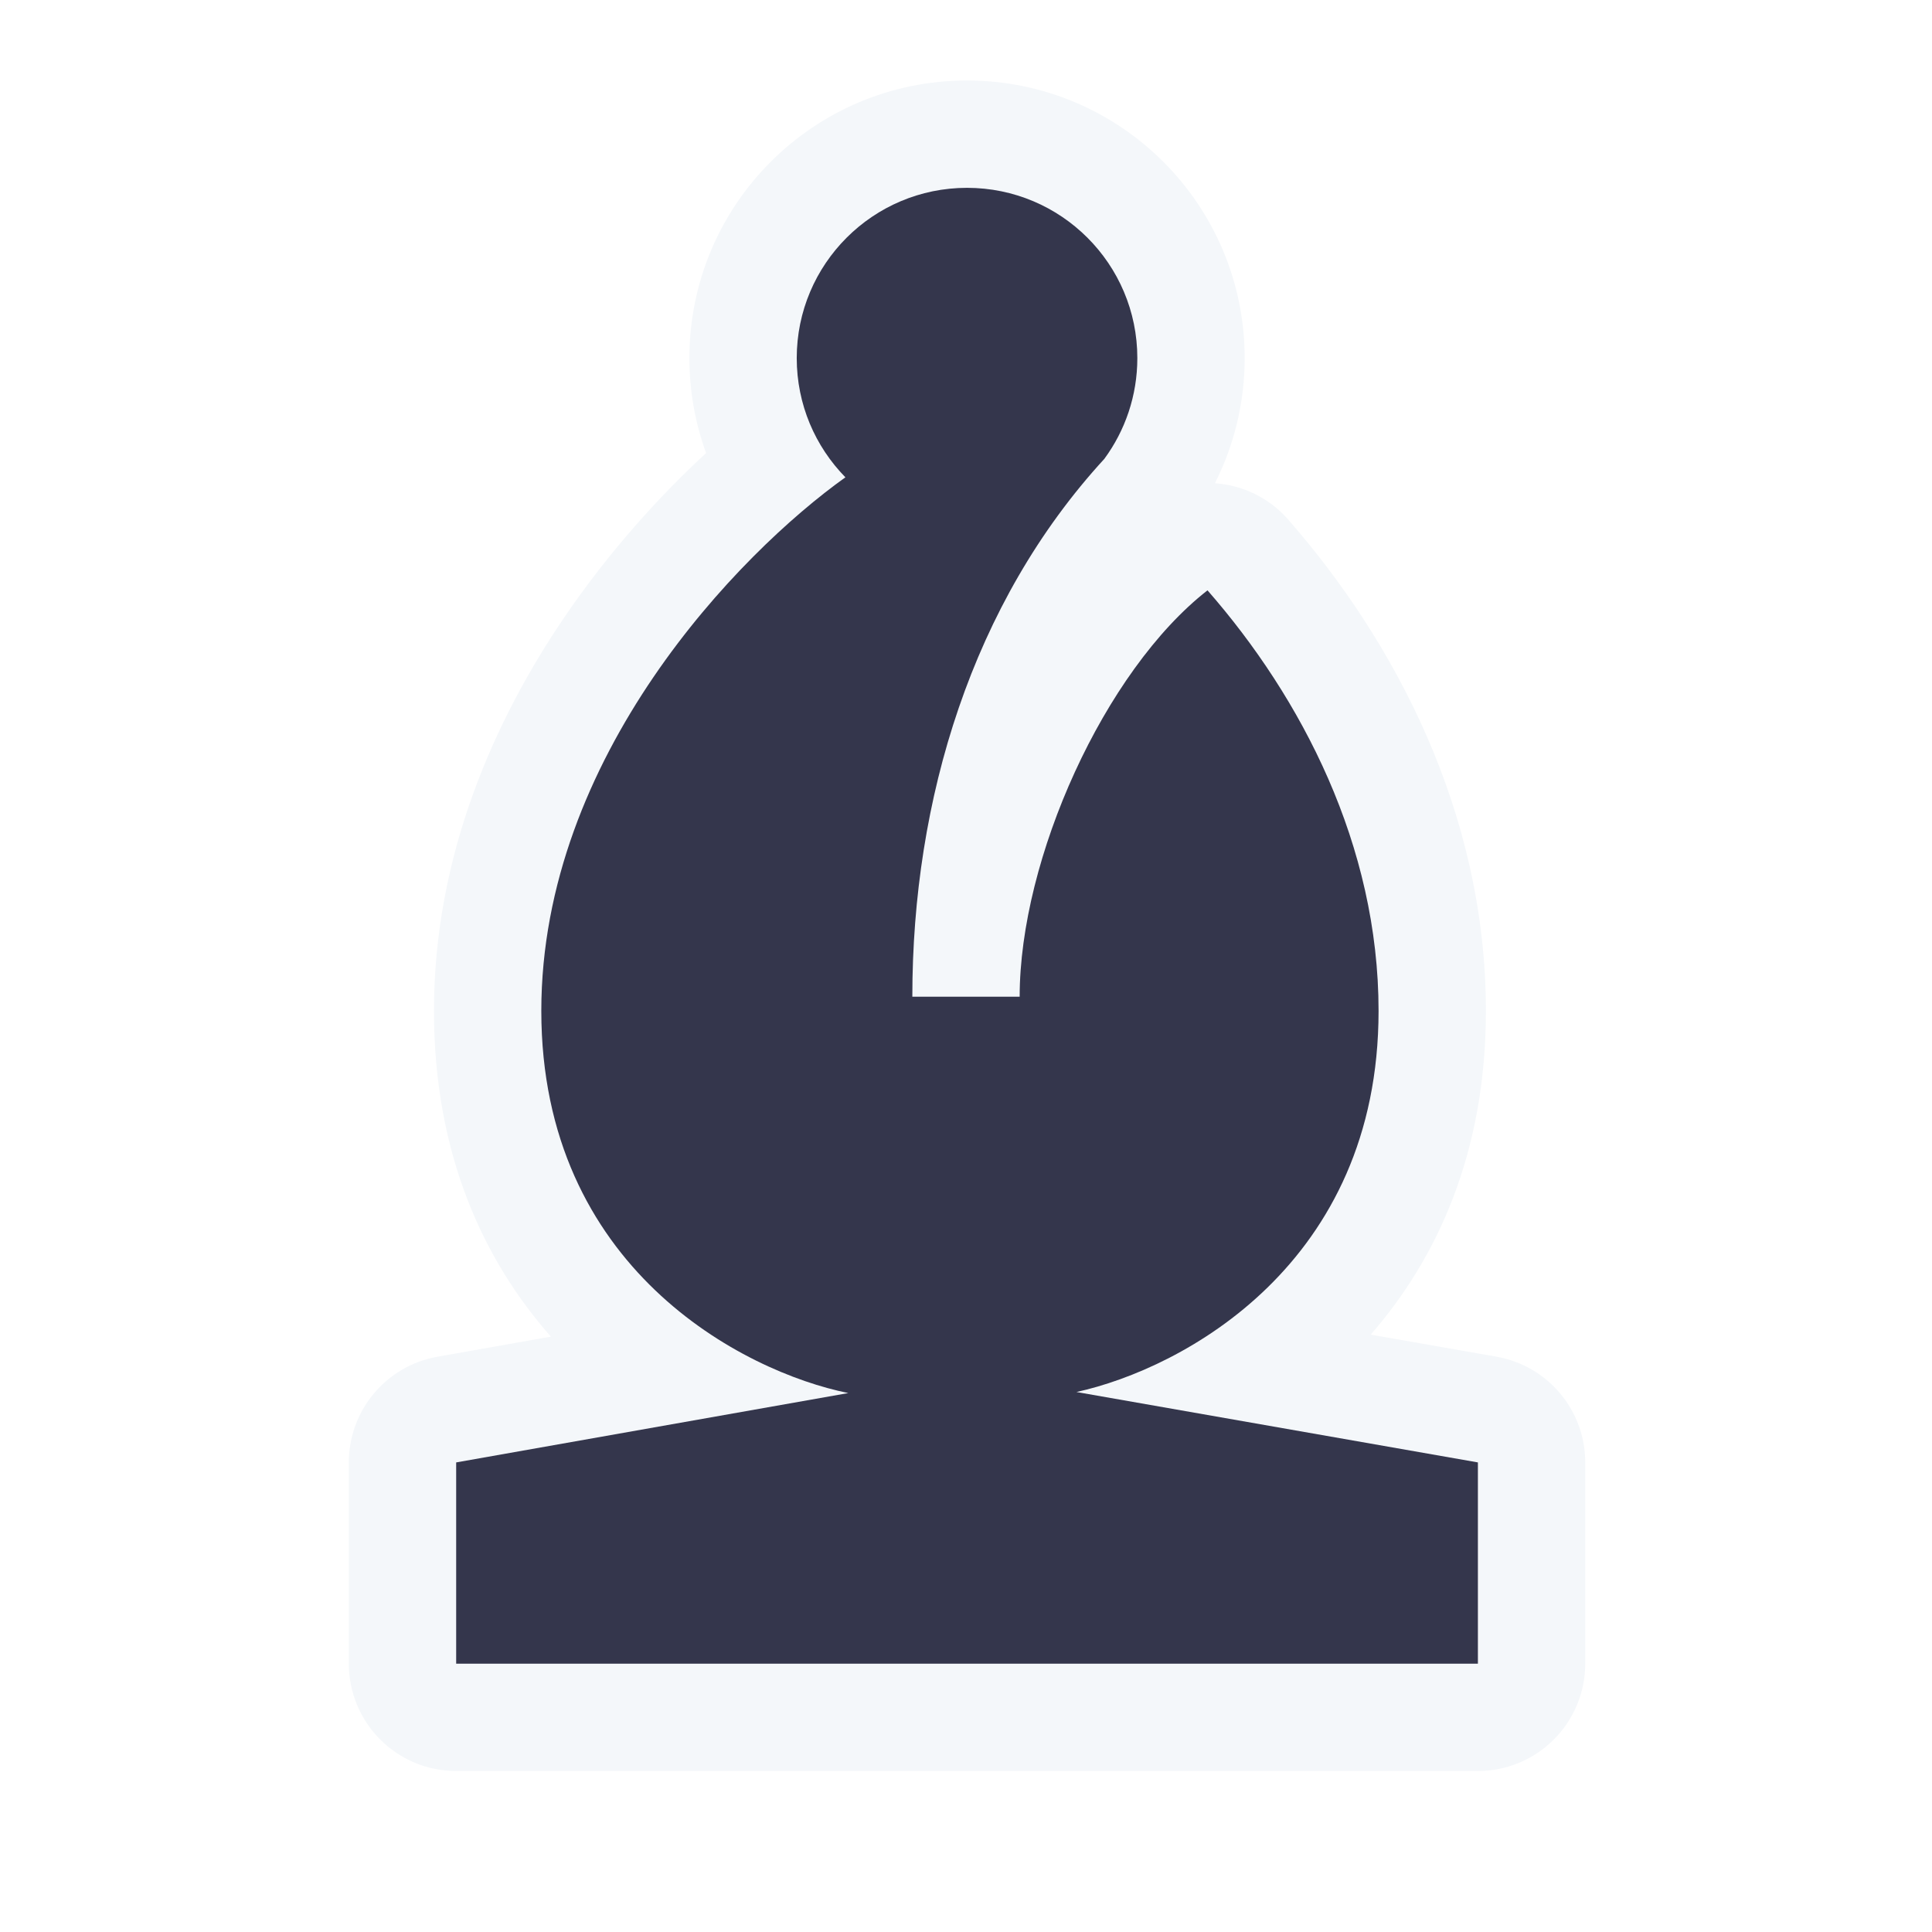
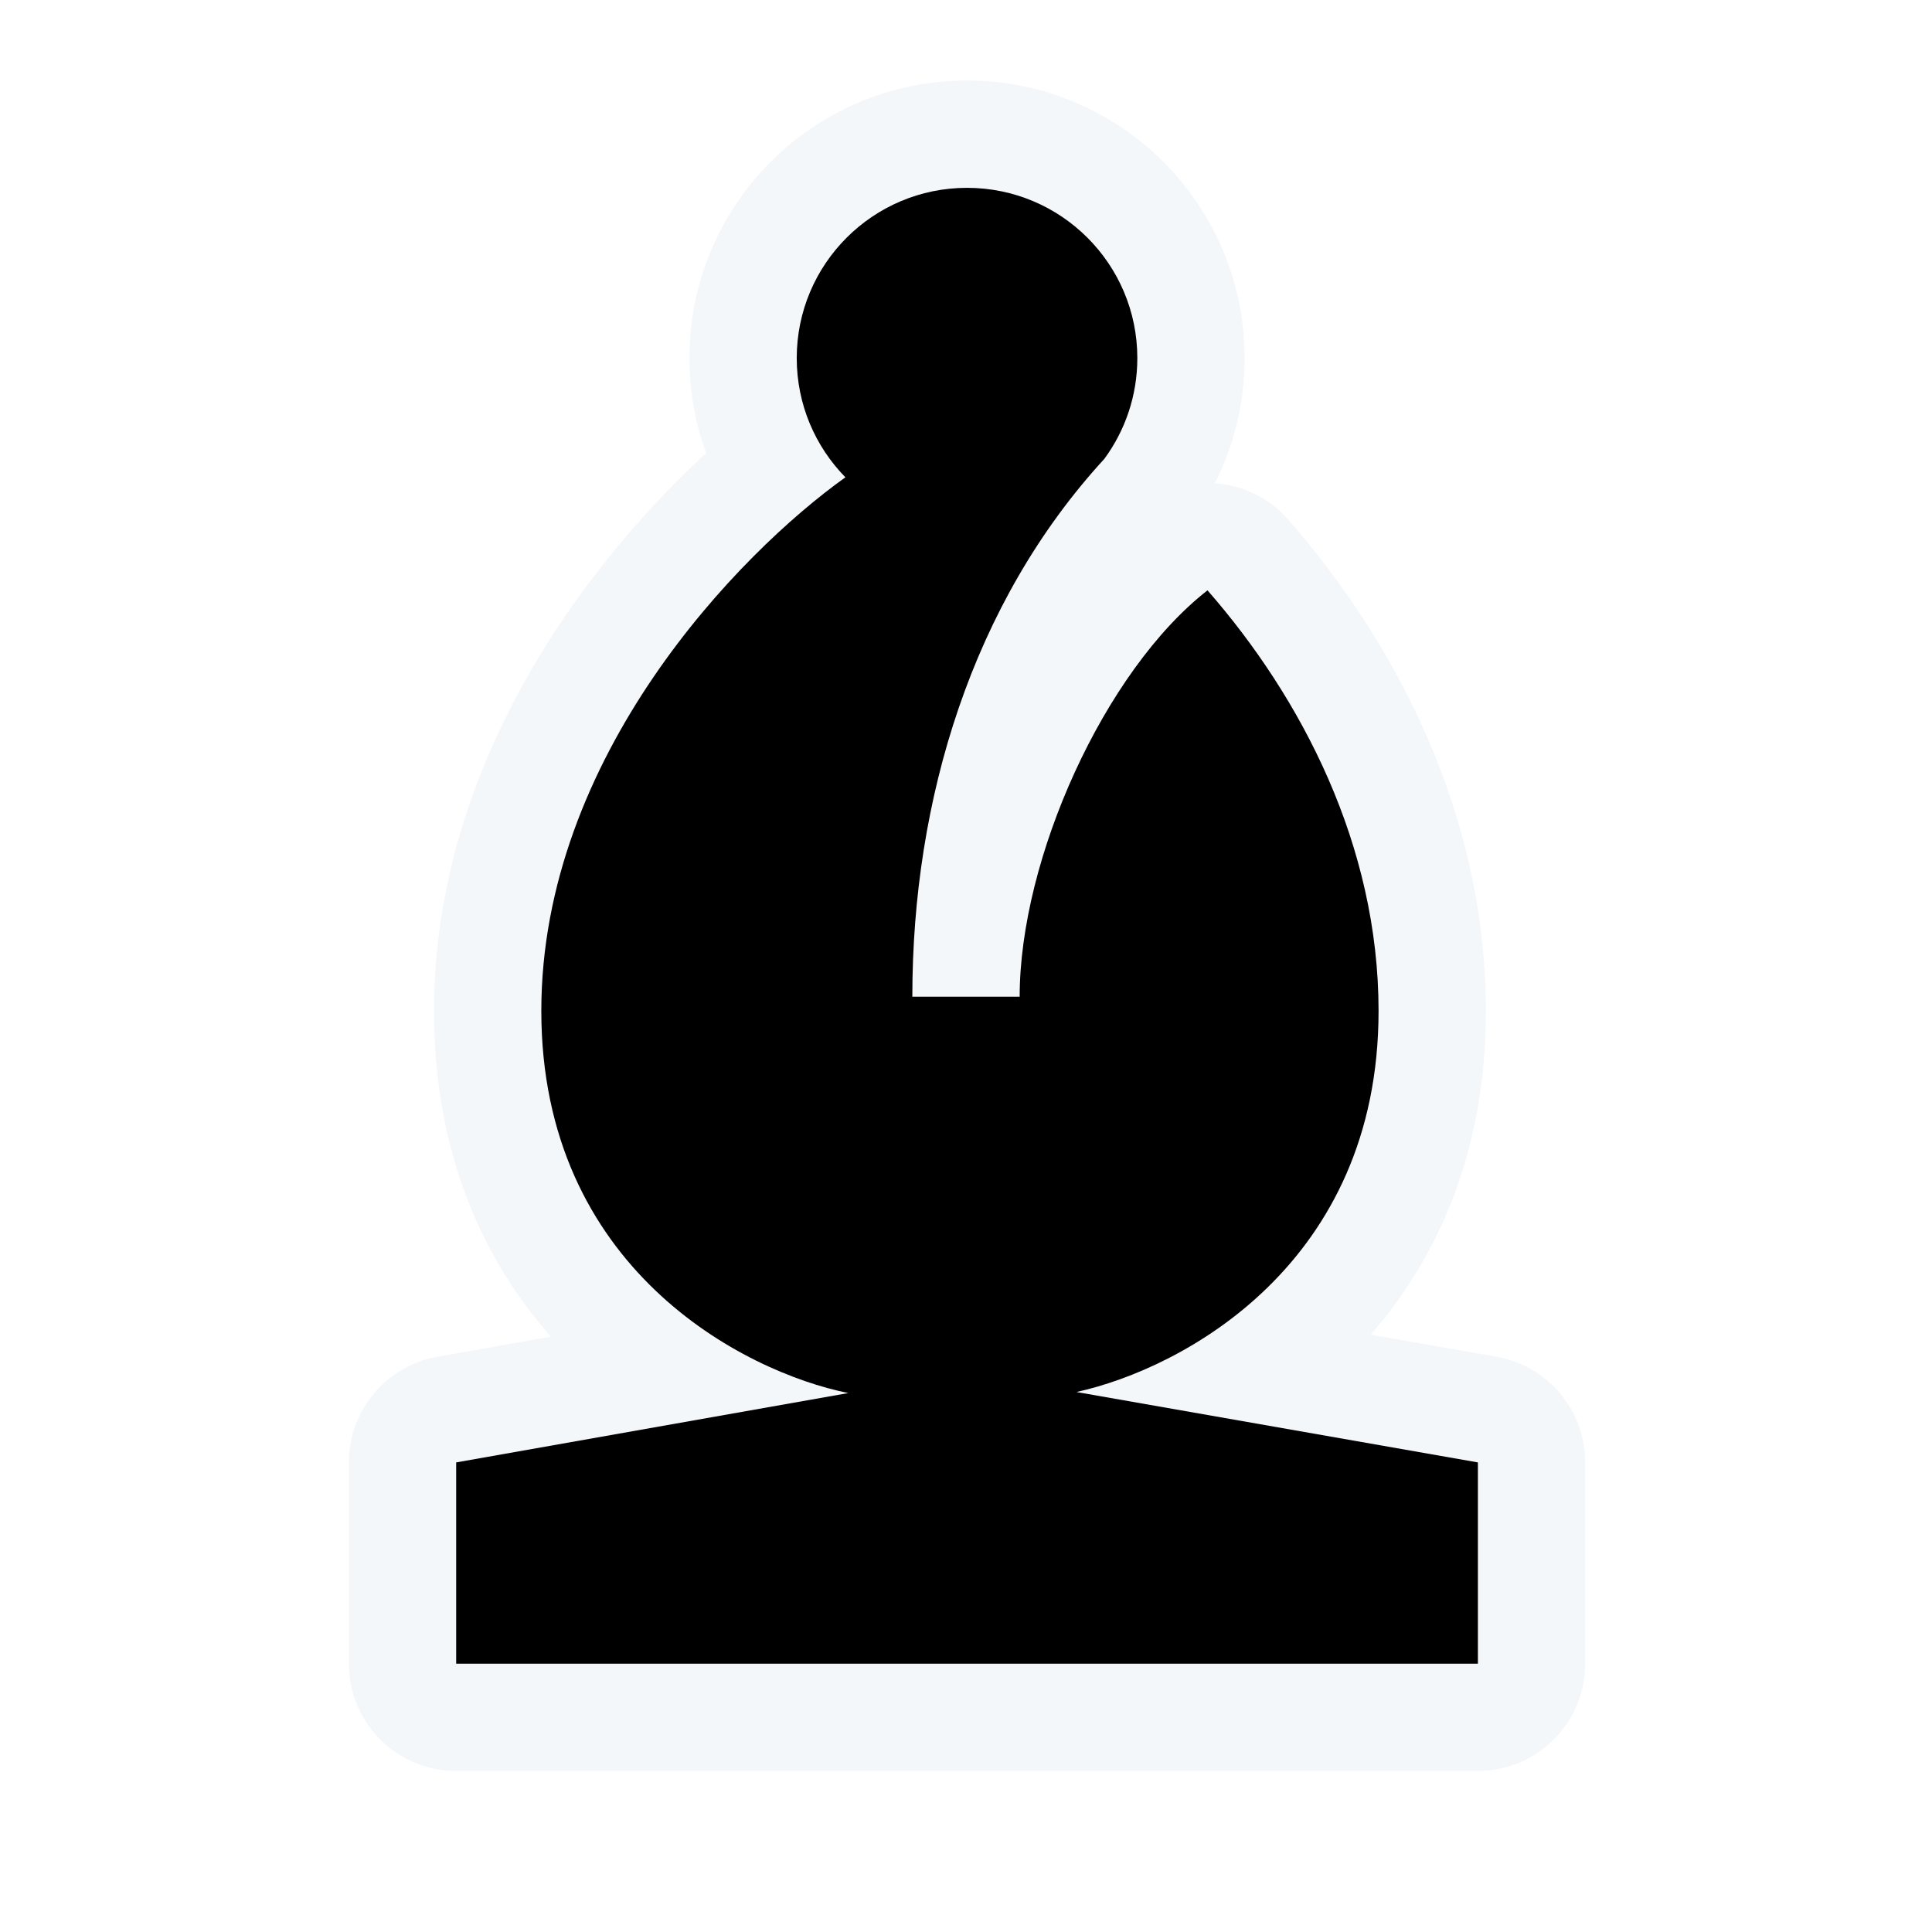
<svg xmlns="http://www.w3.org/2000/svg" width="72" height="72" viewBox="0 0 72 72" fill="none">
  <path d="M26.314 16.884C25.912 15.78 25.692 14.588 25.692 13.346C25.692 7.632 30.324 3 36.038 3C41.752 3 46.385 7.632 46.385 13.346C46.385 15.02 45.985 16.607 45.276 18.009C46.296 18.08 47.287 18.54 48.01 19.366C51.938 23.855 55.375 30.255 55.375 37.673C55.375 42.977 53.549 46.907 51.082 49.738L55.768 50.56C57.681 50.896 59.077 52.557 59.077 54.5V62C59.077 63.061 58.656 64.078 57.905 64.828C57.155 65.579 56.138 66 55.077 66L17 66C14.791 66 13 64.209 13 62V54.5C13 52.56 14.393 50.899 16.303 50.561L20.53 49.813C18.029 46.976 16.173 43.024 16.173 37.673C16.173 31.885 18.416 26.845 21.047 22.982C22.7 20.554 24.572 18.493 26.314 16.884Z" fill="#F4F7FA" />
-   <path d="M38 37.144H34C34 29.799 36.228 22.467 41.156 17.1C41.928 16.049 42.385 14.751 42.385 13.346C42.385 9.841 39.543 7 36.038 7C32.534 7 29.692 9.841 29.692 13.346C29.692 15.075 30.384 16.643 31.506 17.788C27.541 20.614 20.173 28.189 20.173 37.673C20.173 47.244 27.677 51.119 31.614 51.915L17 54.5V62L55.077 62V54.5L40.117 51.876C44.098 51 51.375 47.099 51.375 37.673C51.375 31.502 48.5 26 45 22C41.156 25 38 32 38 37.144Z" fill="#34364C" />
+   <path d="M38 37.144H34C34 29.799 36.228 22.467 41.156 17.1C41.928 16.049 42.385 14.751 42.385 13.346C42.385 9.841 39.543 7 36.038 7C32.534 7 29.692 9.841 29.692 13.346C29.692 15.075 30.384 16.643 31.506 17.788C27.541 20.614 20.173 28.189 20.173 37.673C20.173 47.244 27.677 51.119 31.614 51.915L17 54.5V62L55.077 62V54.5L40.117 51.876C44.098 51 51.375 47.099 51.375 37.673C51.375 31.502 48.5 26 45 22C41.156 25 38 32 38 37.144Z" fill="#000000" />
</svg>
